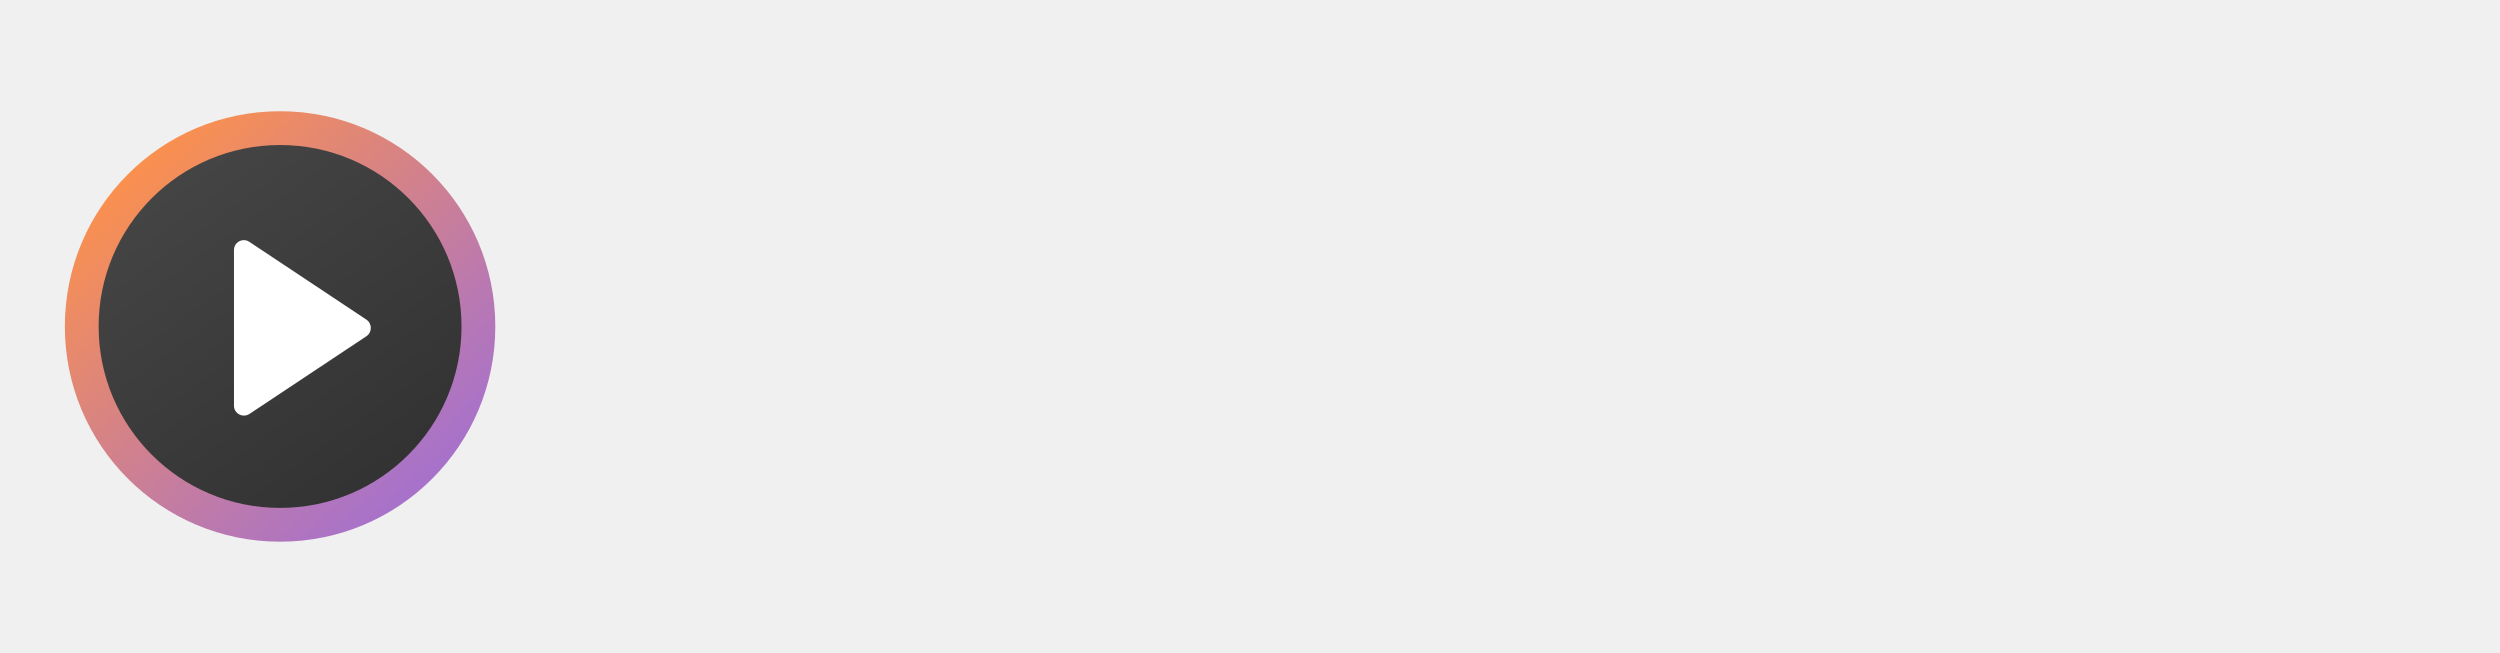
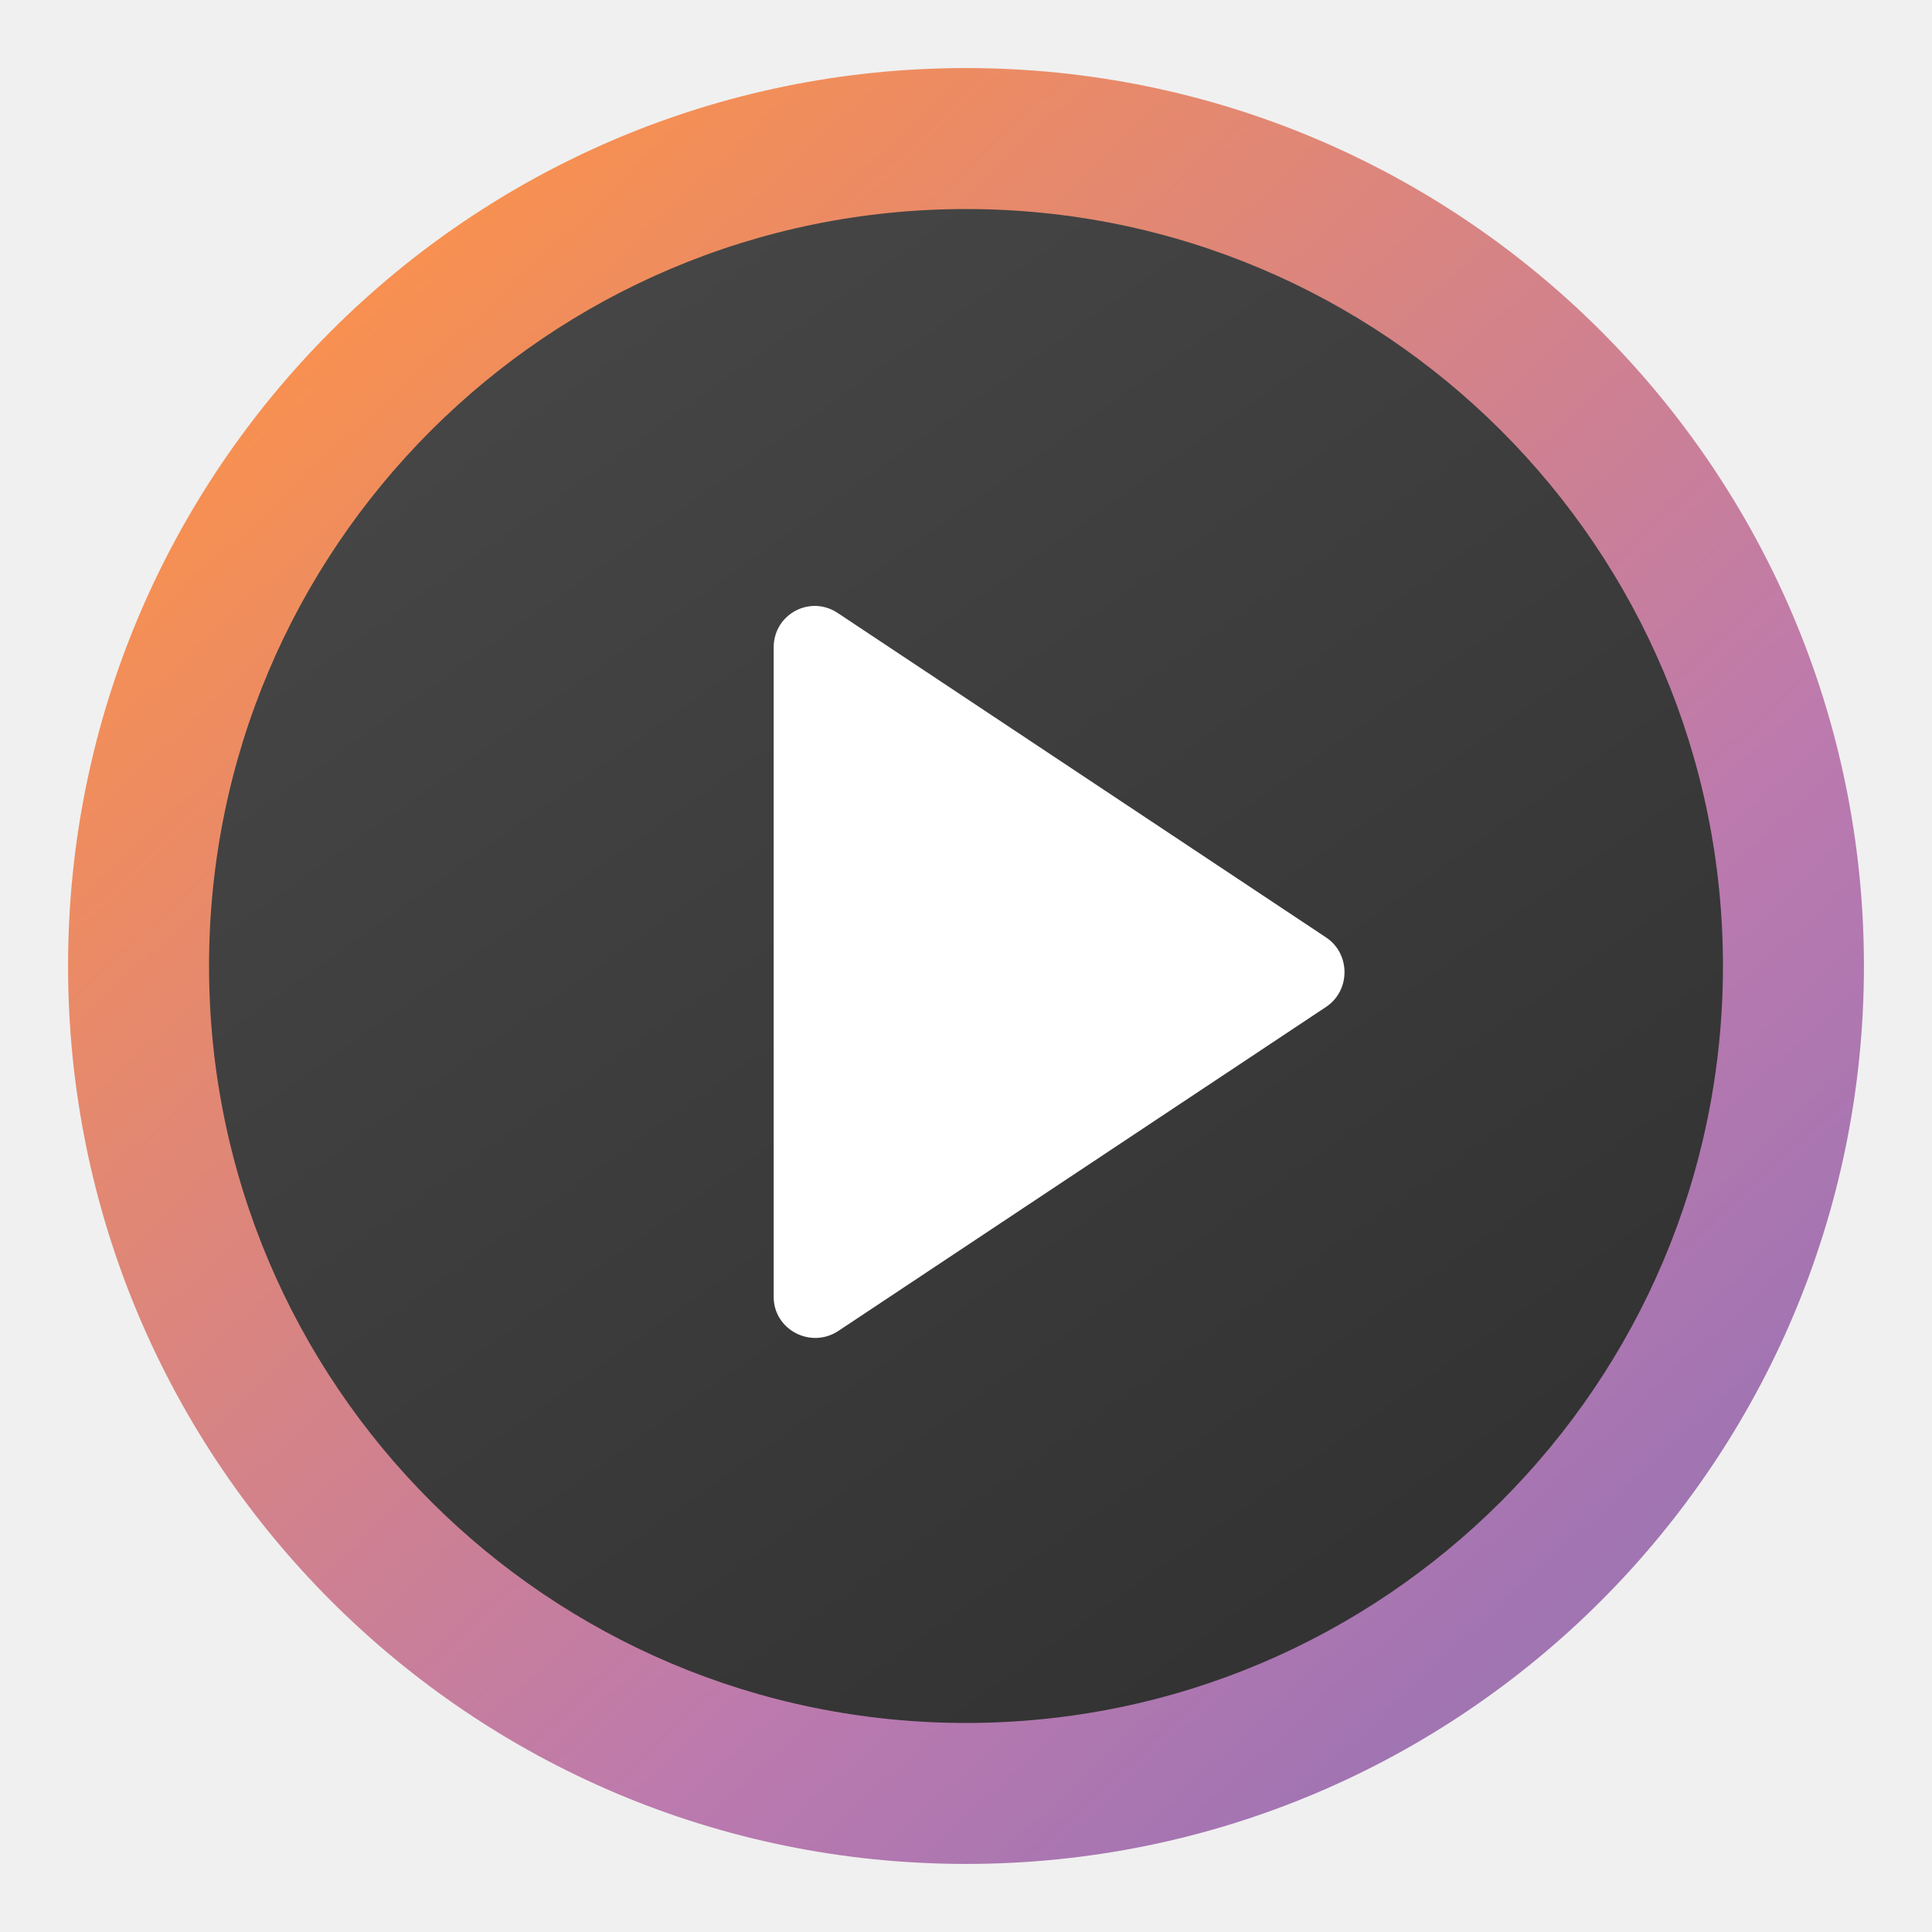
- <svg xmlns="http://www.w3.org/2000/svg" id="Layer_1" version="1.1" viewBox="0 0 1280 334.3">
+ <svg xmlns="http://www.w3.org/2000/svg" id="Layer_1" version="1.1" viewBox="0 0 1000 1000">
  <defs>
    <style>
      .st0 {
        fill: #fff;
      }

      .st1 {
        fill: url(#linear-gradient1);
      }

      .st2 {
        fill: url(#linear-gradient);
      }
    </style>
-     <linearGradient id="linear-gradient" x1="68.89" y1="830.96" x2="215.94" y2="989.21" gradientTransform="translate(0 -744)" gradientUnits="userSpaceOnUse">
-       <stop offset="0" stop-color="#fa904f" />
-       <stop offset=".18" stop-color="#ea8a68" />
-       <stop offset=".74" stop-color="#bb79ae" />
-       <stop offset="1" stop-color="#a872ca" />
+     <linearGradient id="linear-gradient" x1="-16.6" y1="-253.25" x2="603.59" y2="414.21" gradientTransform="translate(202.34 415.04)" gradientUnits="userSpaceOnUse">
+       <stop offset="0" stop-color="#f79051" />
+       <stop offset=".18" stop-color="#e98a68" />
+       <stop offset=".74" stop-color="#bc7aae" />
+       <stop offset="1" stop-color="#a174b2" />
    </linearGradient>
-     <linearGradient id="linear-gradient1" x1="84.95" y1="828.88" x2="194.89" y2="983.63" gradientTransform="translate(0 -744)" gradientUnits="userSpaceOnUse">
-       <stop offset="0" stop-color="#454545" />
+     <linearGradient id="linear-gradient1" x1="51.14" y1="-262.02" x2="514.83" y2="390.64" gradientTransform="translate(202.34 415.04)" gradientUnits="userSpaceOnUse">
+       <stop offset="0" stop-color="#464646" />
      <stop offset="1" stop-color="#333" />
    </linearGradient>
  </defs>
-   <circle class="st2" cx="143.4" cy="167.15" r="110.2" />
-   <circle class="st1" cx="143.4" cy="167.15" r="92.9" />
-   <path class="st0" d="M119.8,167.75v-39.7c0-4.1,4.5-6.5,7.9-4.2l29.2,19.4,30.7,20.4c3,2,3,6.5,0,8.5l-30.7,20.4-29.2,19.4c-3.4,2.2-7.9-.2-7.9-4.2v-40h0Z" />
+   <circle class="st2" cx="500" cy="500" r="464.77" />
+   <circle class="st1" cx="500" cy="500" r="391.8" />
+   <path class="st0" d="M400.45,502.55v-167.43c0-17.3,19-27.43,33.33-17.72l123.17,81.83,129.49,86.03c12.63,8.44,12.63,27.43,0,35.87l-129.49,86.03-123.17,81.83c-14.33,9.29-33.33-.85-33.33-17.72v-168.7h0Z" />
</svg>
